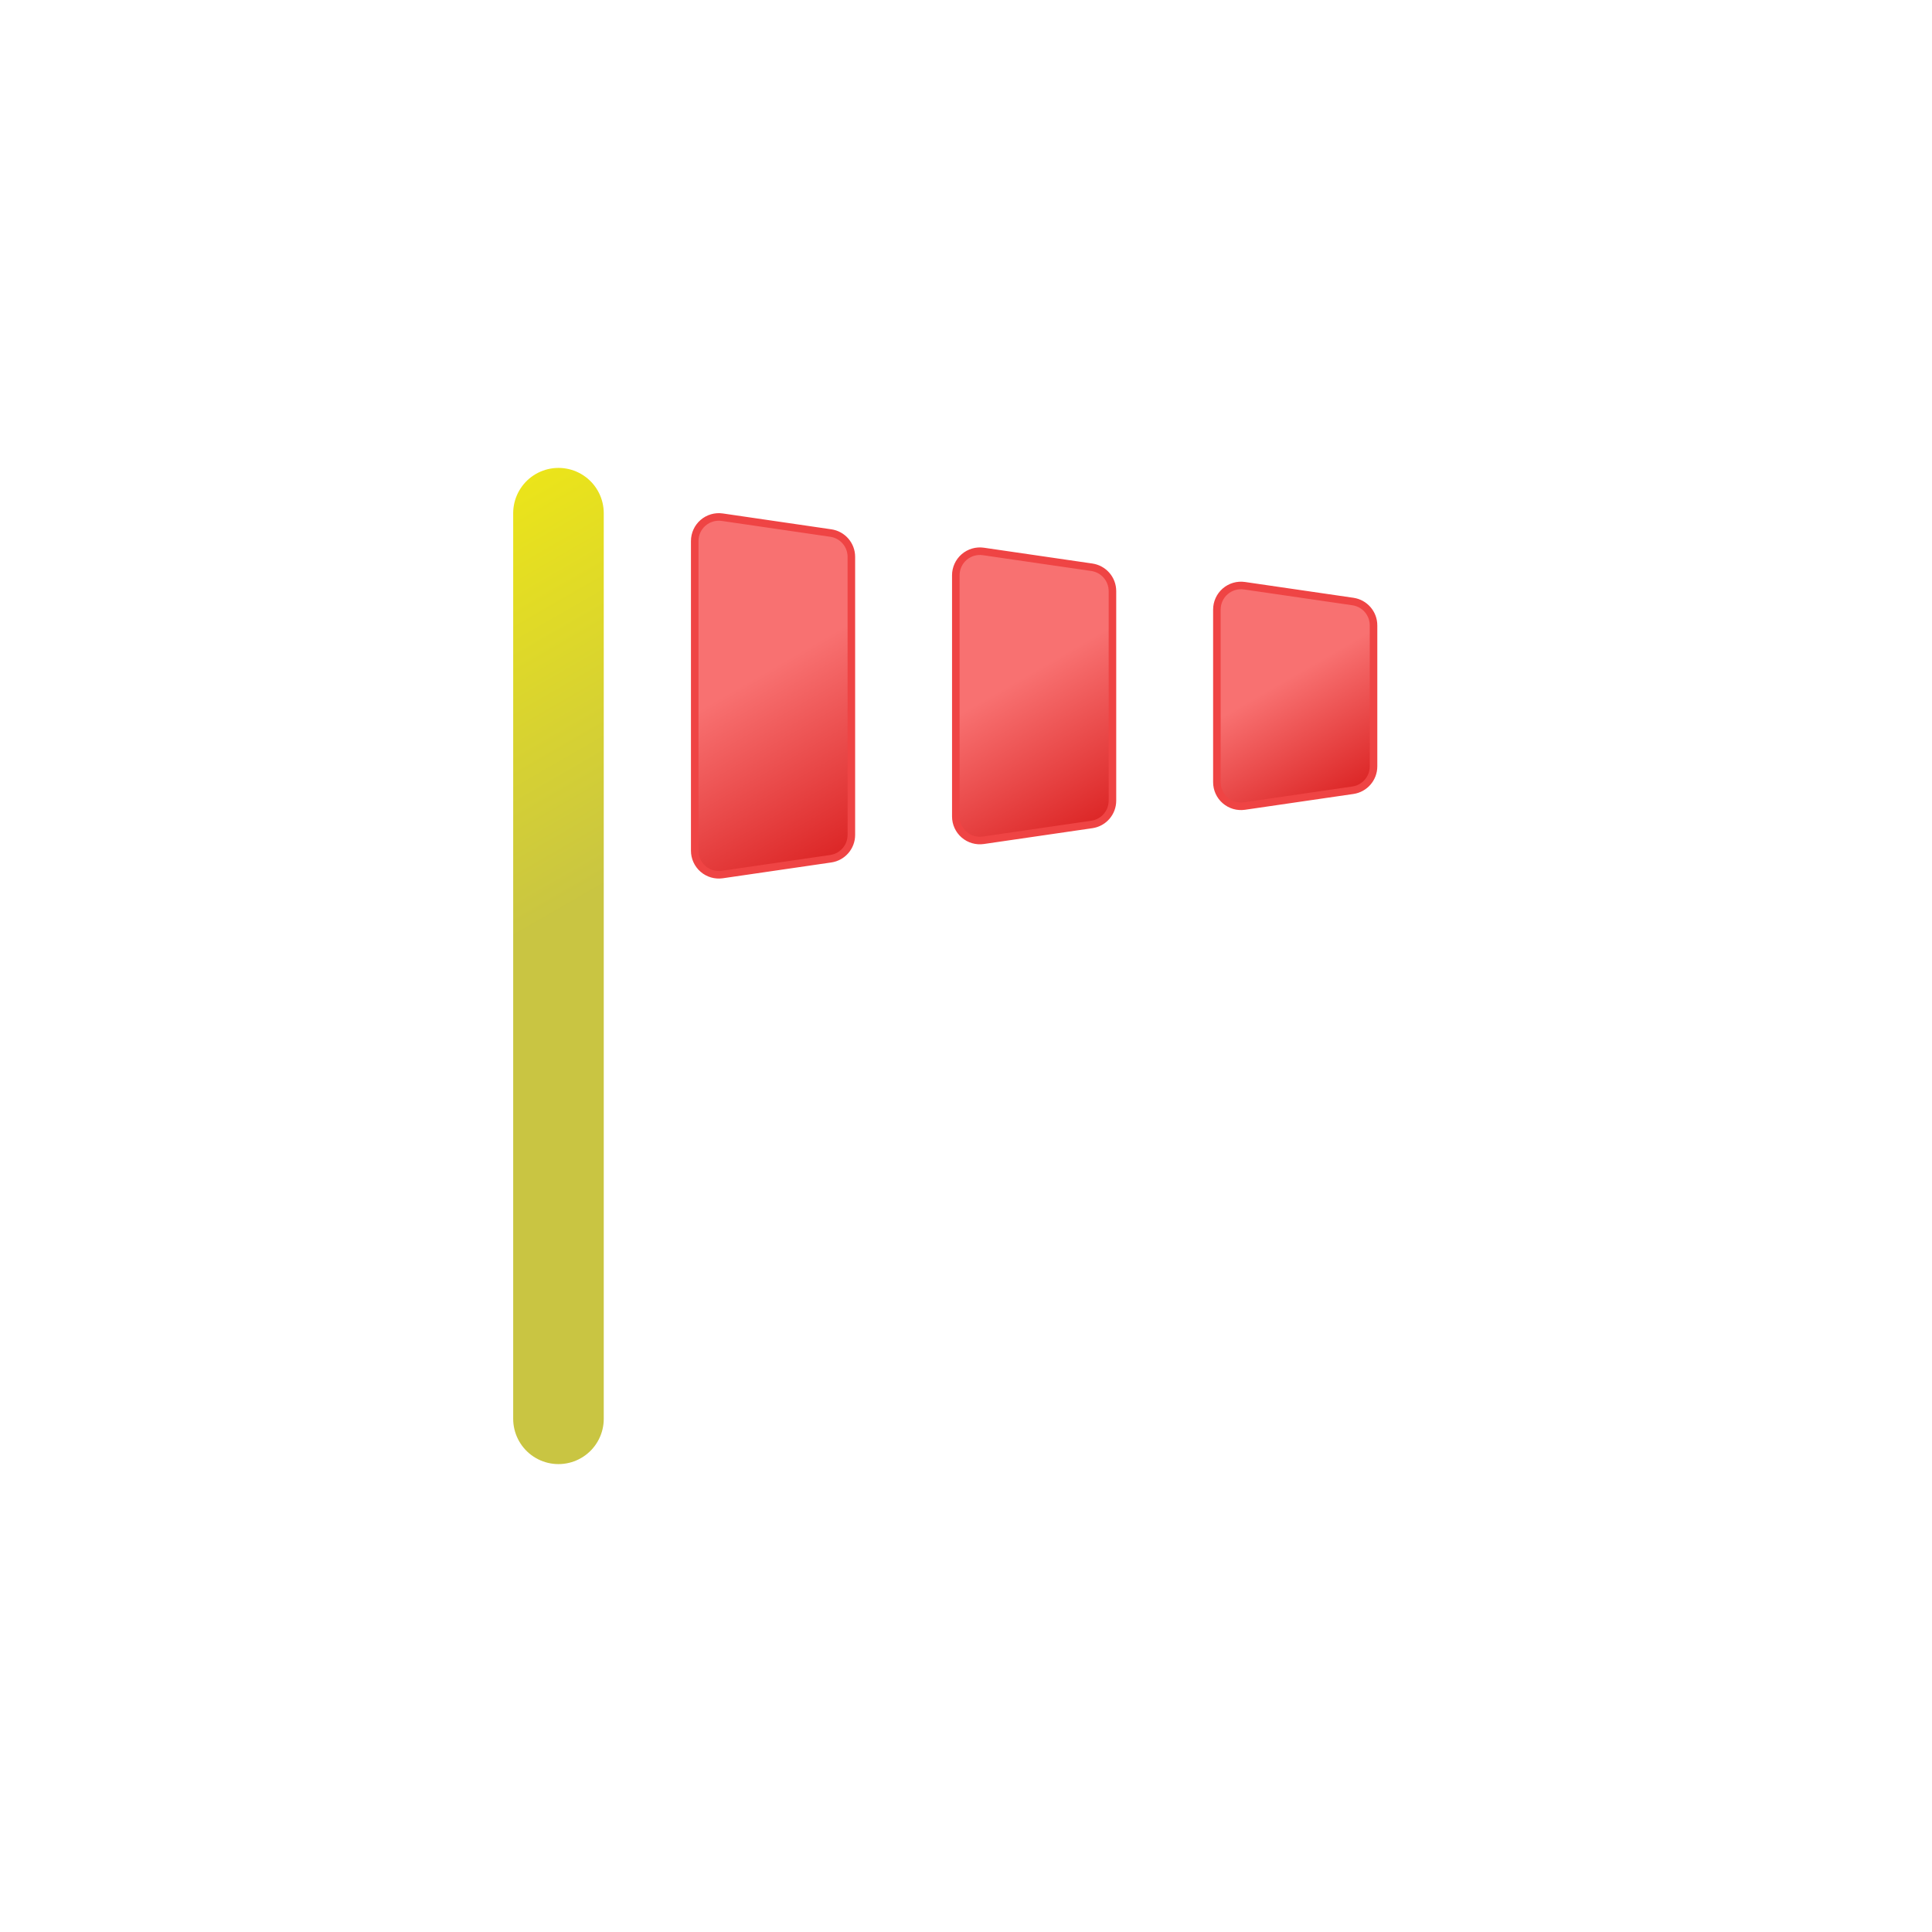
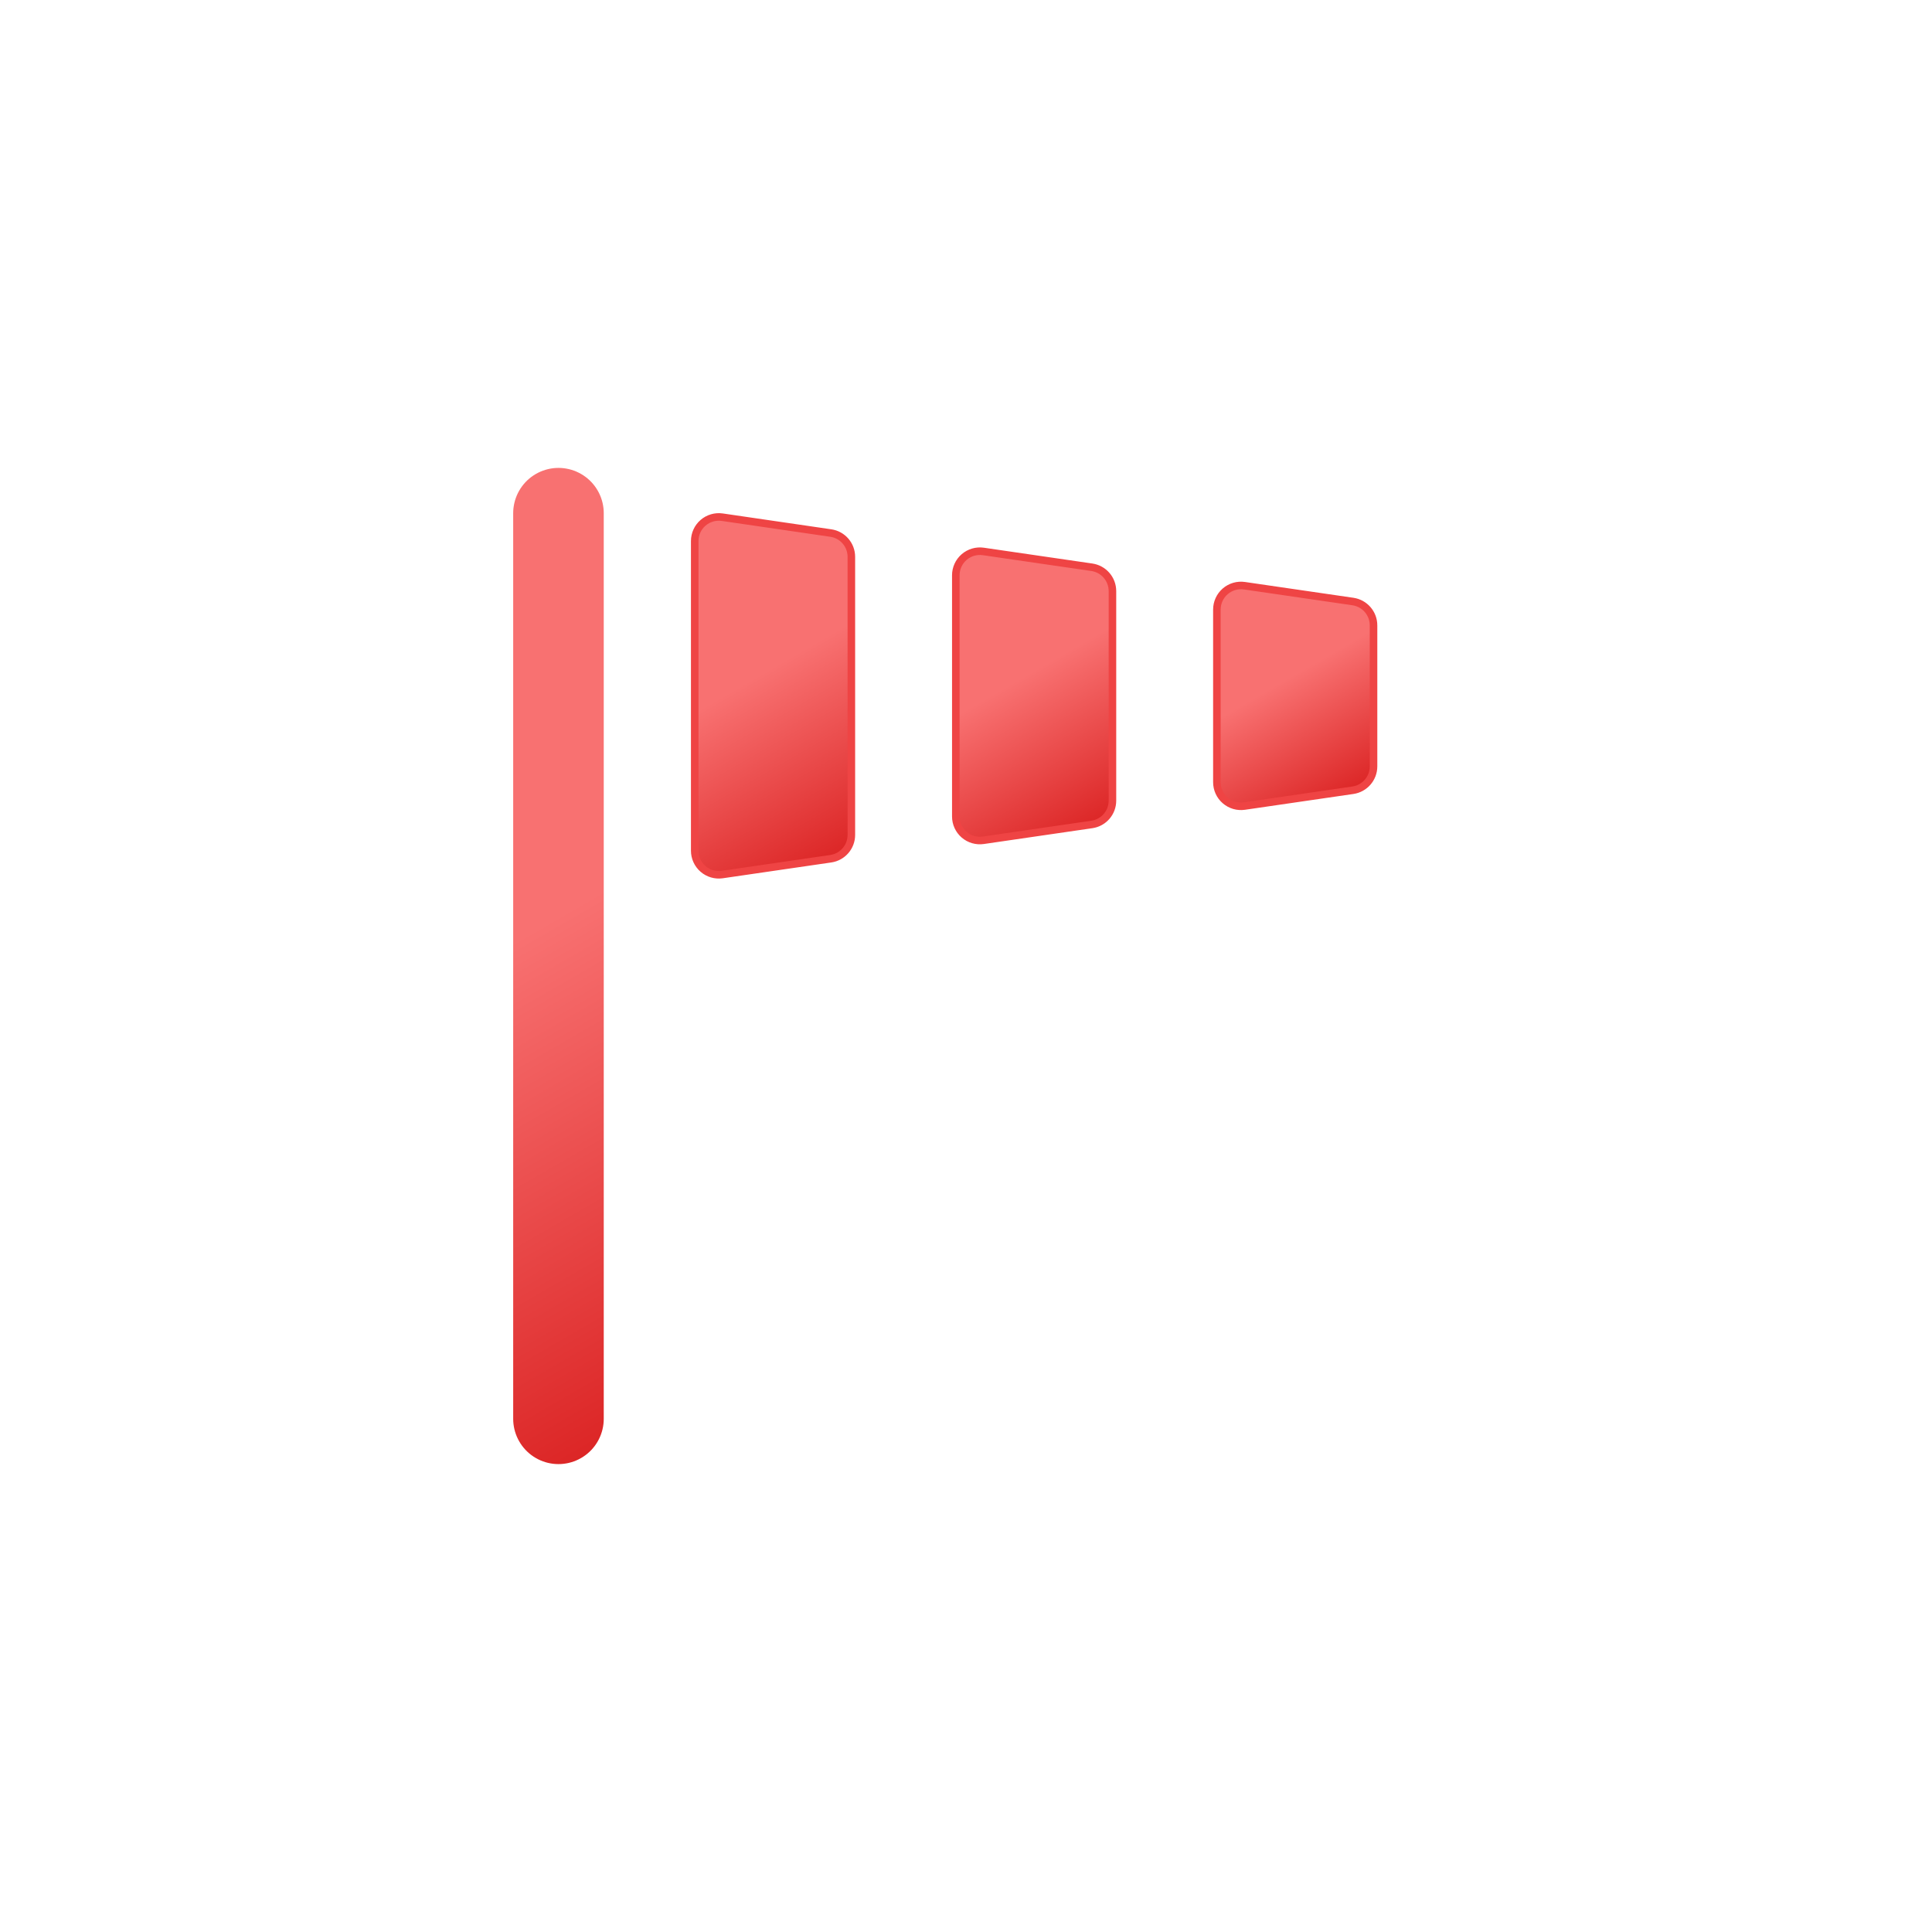
<svg xmlns="http://www.w3.org/2000/svg" xmlns:xlink="http://www.w3.org/1999/xlink" viewBox="0 0 512 512">
  <defs>
    <linearGradient id="a" x1="90.04" y1="155.61" x2="205.96" y2="356.39" gradientUnits="userSpaceOnUse">
-       <stop offset="0" stop-color="#ebe41a" />
-       <stop offset="0.45" stop-color="#c9c542" />
-       <stop offset="1" stop-color="#c9c542" />
+       <stop offset="0" stop-color="#f87171" />
+       <stop offset="0.45" stop-color="#f87171" />
+       <stop offset="1" stop-color="#dc2626" />
    </linearGradient>
    <linearGradient id="b" x1="179.4" y1="142.41" x2="226.7" y2="224.32" gradientUnits="userSpaceOnUse">
      <stop offset="0" stop-color="#f87171" />
      <stop offset="0.45" stop-color="#f87171" />
      <stop offset="1" stop-color="#dc2626" />
    </linearGradient>
    <linearGradient id="c" x1="252.52" y1="149.22" x2="291.95" y2="217.51" xlink:href="#b" />
    <linearGradient id="d" x1="325.64" y1="156.03" x2="357.21" y2="210.71" xlink:href="#b" />
  </defs>
  <line x1="148" y1="376" x2="148" y2="136" fill="none" stroke-linecap="round" stroke-linejoin="round" stroke-width="24" stroke="url(#a)" />
  <path d="M191.41,137.06l28.75,4.2a6.37,6.37,0,0,1,5.46,6.31v73.68a6.38,6.38,0,0,1-5.46,6.32l-28.75,4.19a6.38,6.38,0,0,1-7.3-6.32V143.38A6.38,6.38,0,0,1,191.41,137.06Z" stroke="#ef4444" stroke-miterlimit="10" stroke-width="2" fill="url(#b)">
    <animateTransform attributeName="transform" additive="sum" type="rotate" values="-6 99 184; 6 99 184; -6 99 184" dur="3s" calcMode="spline" keySplines=".42, 0, .58, 1; .42, 0, .58, 1" repeatCount="indefinite" />
  </path>
  <path d="M260.6,146.14l28.75,4.19a6.39,6.39,0,0,1,5.46,6.32v55.53a6.37,6.37,0,0,1-5.46,6.31l-28.75,4.19a6.37,6.37,0,0,1-7.3-6.31V152.46A6.38,6.38,0,0,1,260.6,146.14Z" stroke="#ef4444" stroke-miterlimit="10" stroke-width="2" fill="url(#c)">
    <animateTransform attributeName="transform" additive="sum" type="rotate" values="-6 99 184; 6 99 184; -6 99 184" dur="3s" calcMode="spline" keySplines=".42, 0, .58, 1; .42, 0, .58, 1" repeatCount="indefinite" />
    <animateTransform attributeName="transform" additive="sum" type="translate" values="0 0; 5 0; 0 0" dur="1.5s" calcMode="spline" keySplines=".42, 0, .58, 1; .42, 0, .58, 1" repeatCount="indefinite" />
  </path>
  <path d="M329.79,155.22l28.75,4.19a6.39,6.39,0,0,1,5.46,6.32V203.1a6.39,6.39,0,0,1-5.46,6.32l-28.75,4.19a6.38,6.38,0,0,1-7.3-6.32V161.54A6.38,6.38,0,0,1,329.79,155.22Z" stroke="#ef4444" stroke-miterlimit="10" stroke-width="2" fill="url(#d)">
    <animateTransform attributeName="transform" additive="sum" type="rotate" values="-6 99 184; 6 99 184; -6 99 184" dur="3s" calcMode="spline" keySplines=".42, 0, .58, 1; .42, 0, .58, 1" repeatCount="indefinite" />
    <animateTransform attributeName="transform" additive="sum" type="translate" values="0 0; 10 0; 0 0" dur="1.5s" calcMode="spline" keySplines=".42, 0, .58, 1; .42, 0, .58, 1" repeatCount="indefinite" />
  </path>
</svg>
